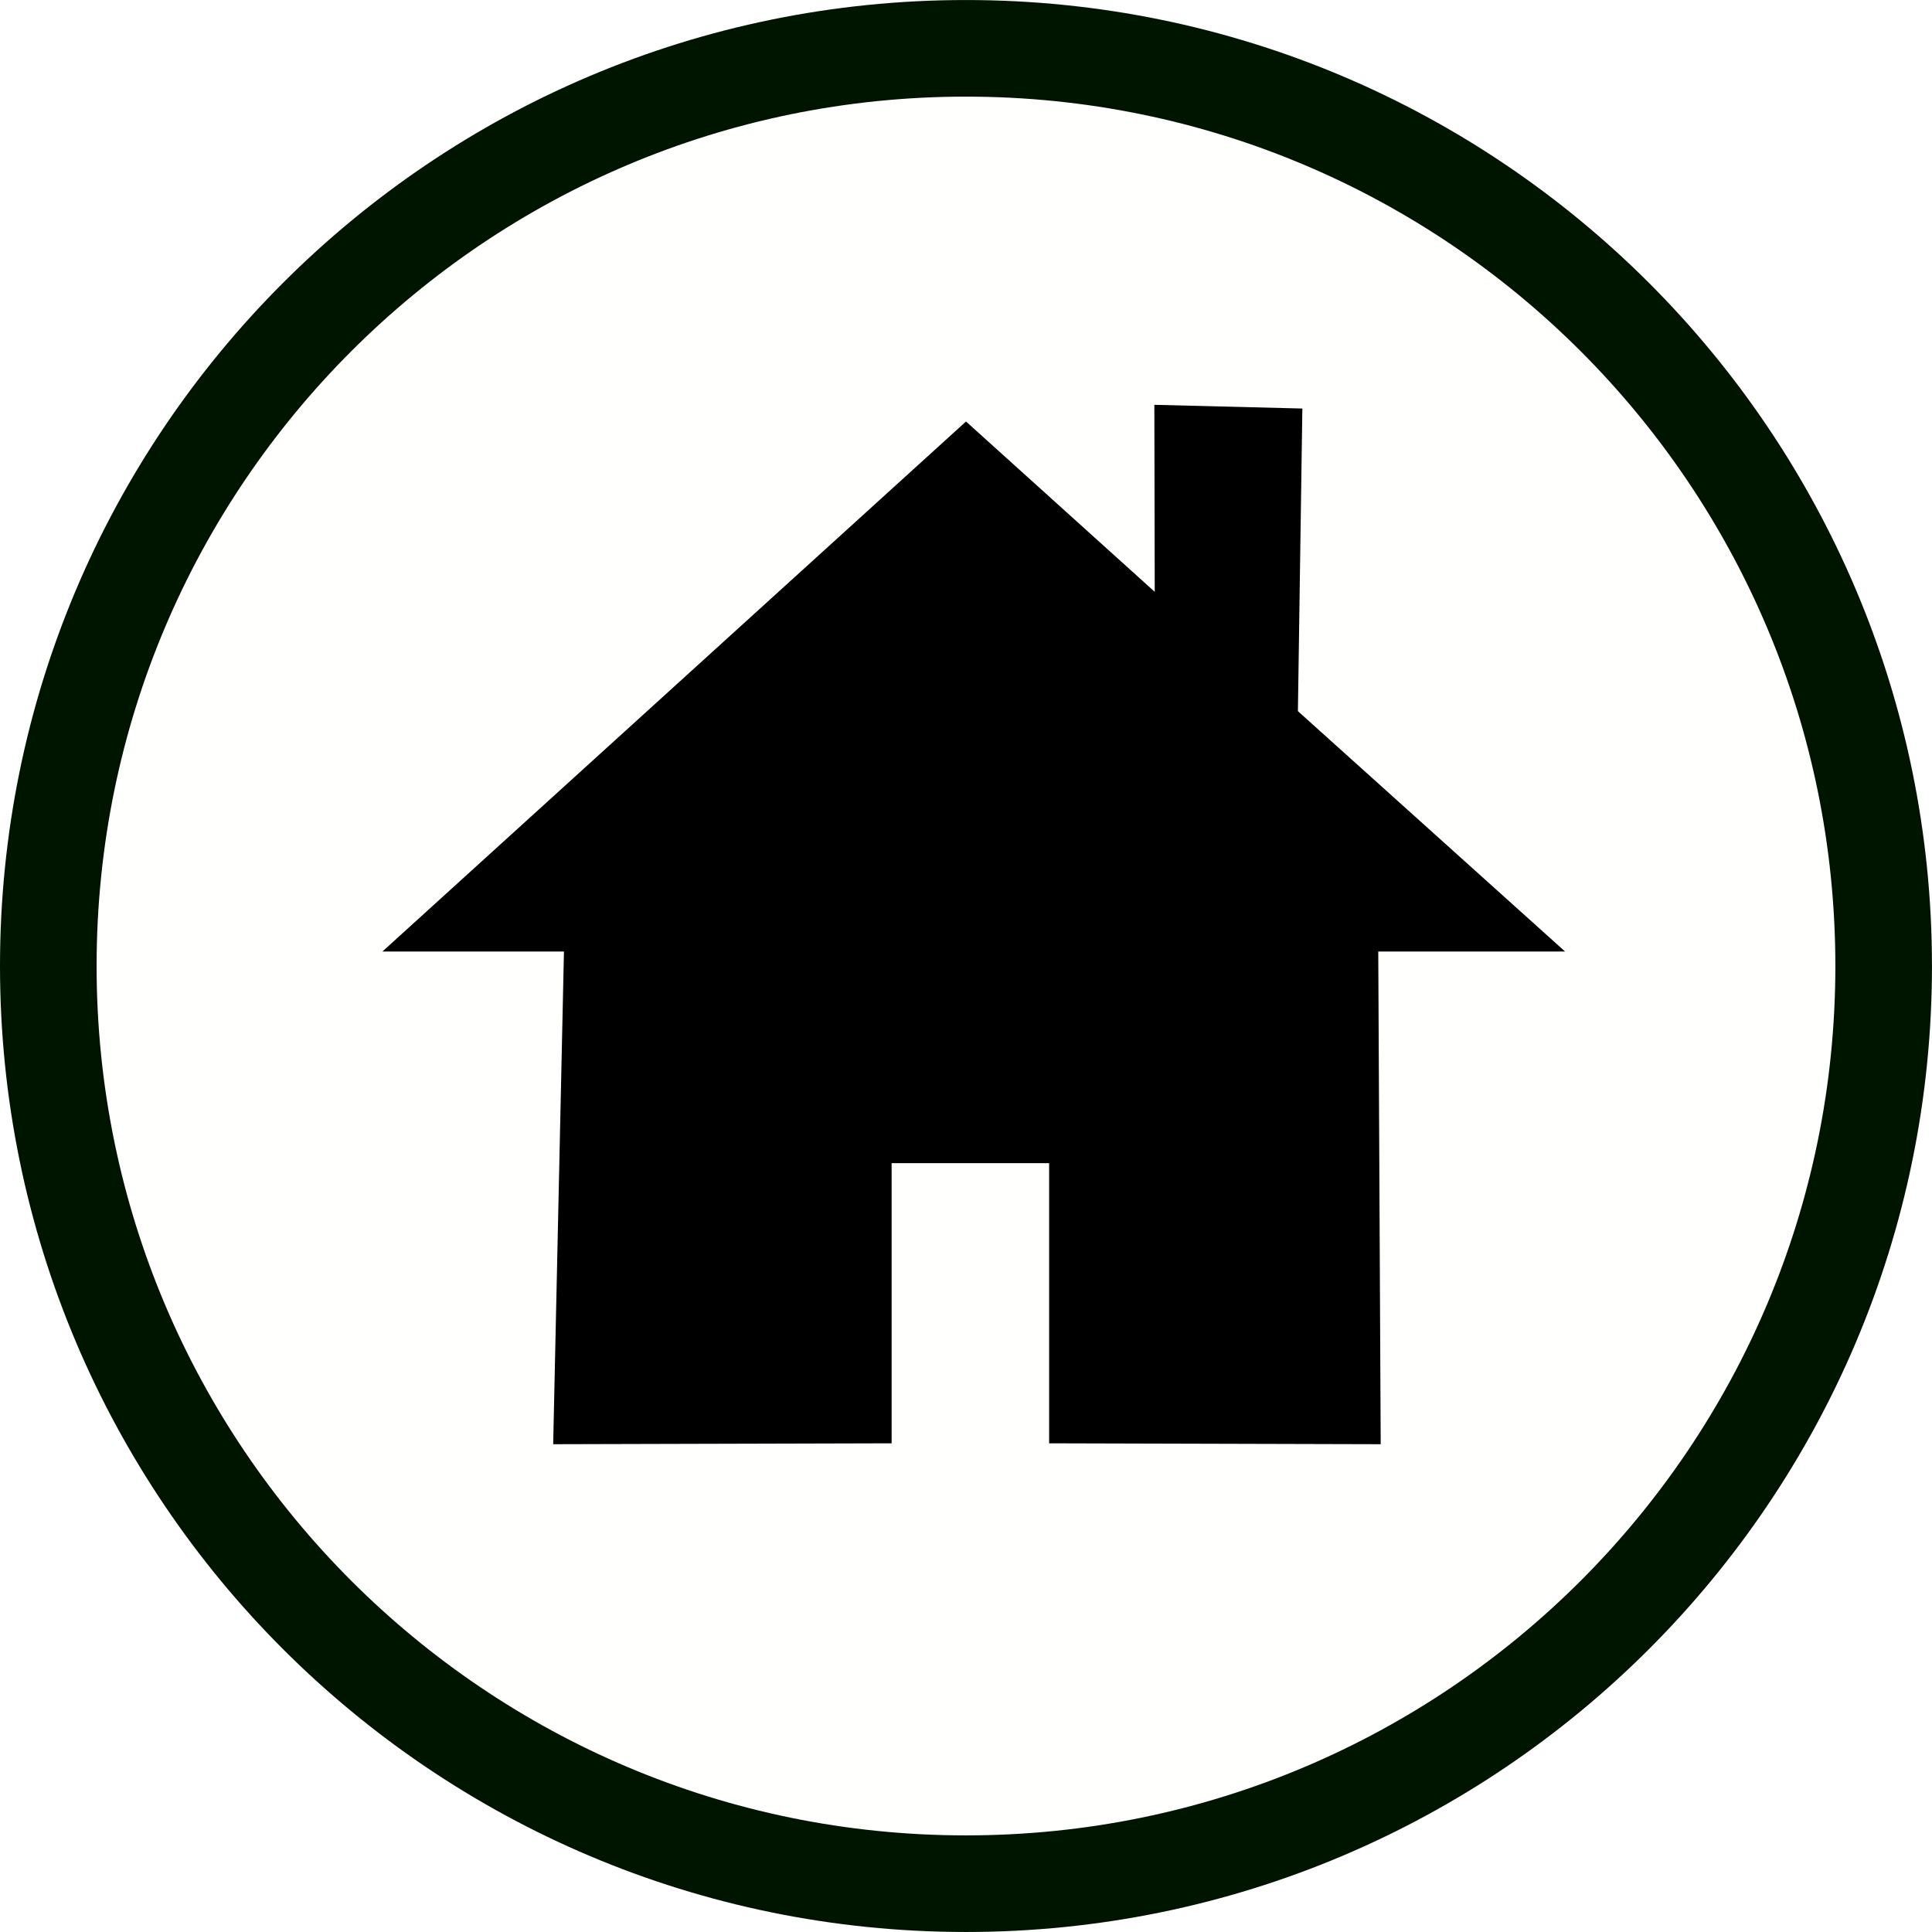
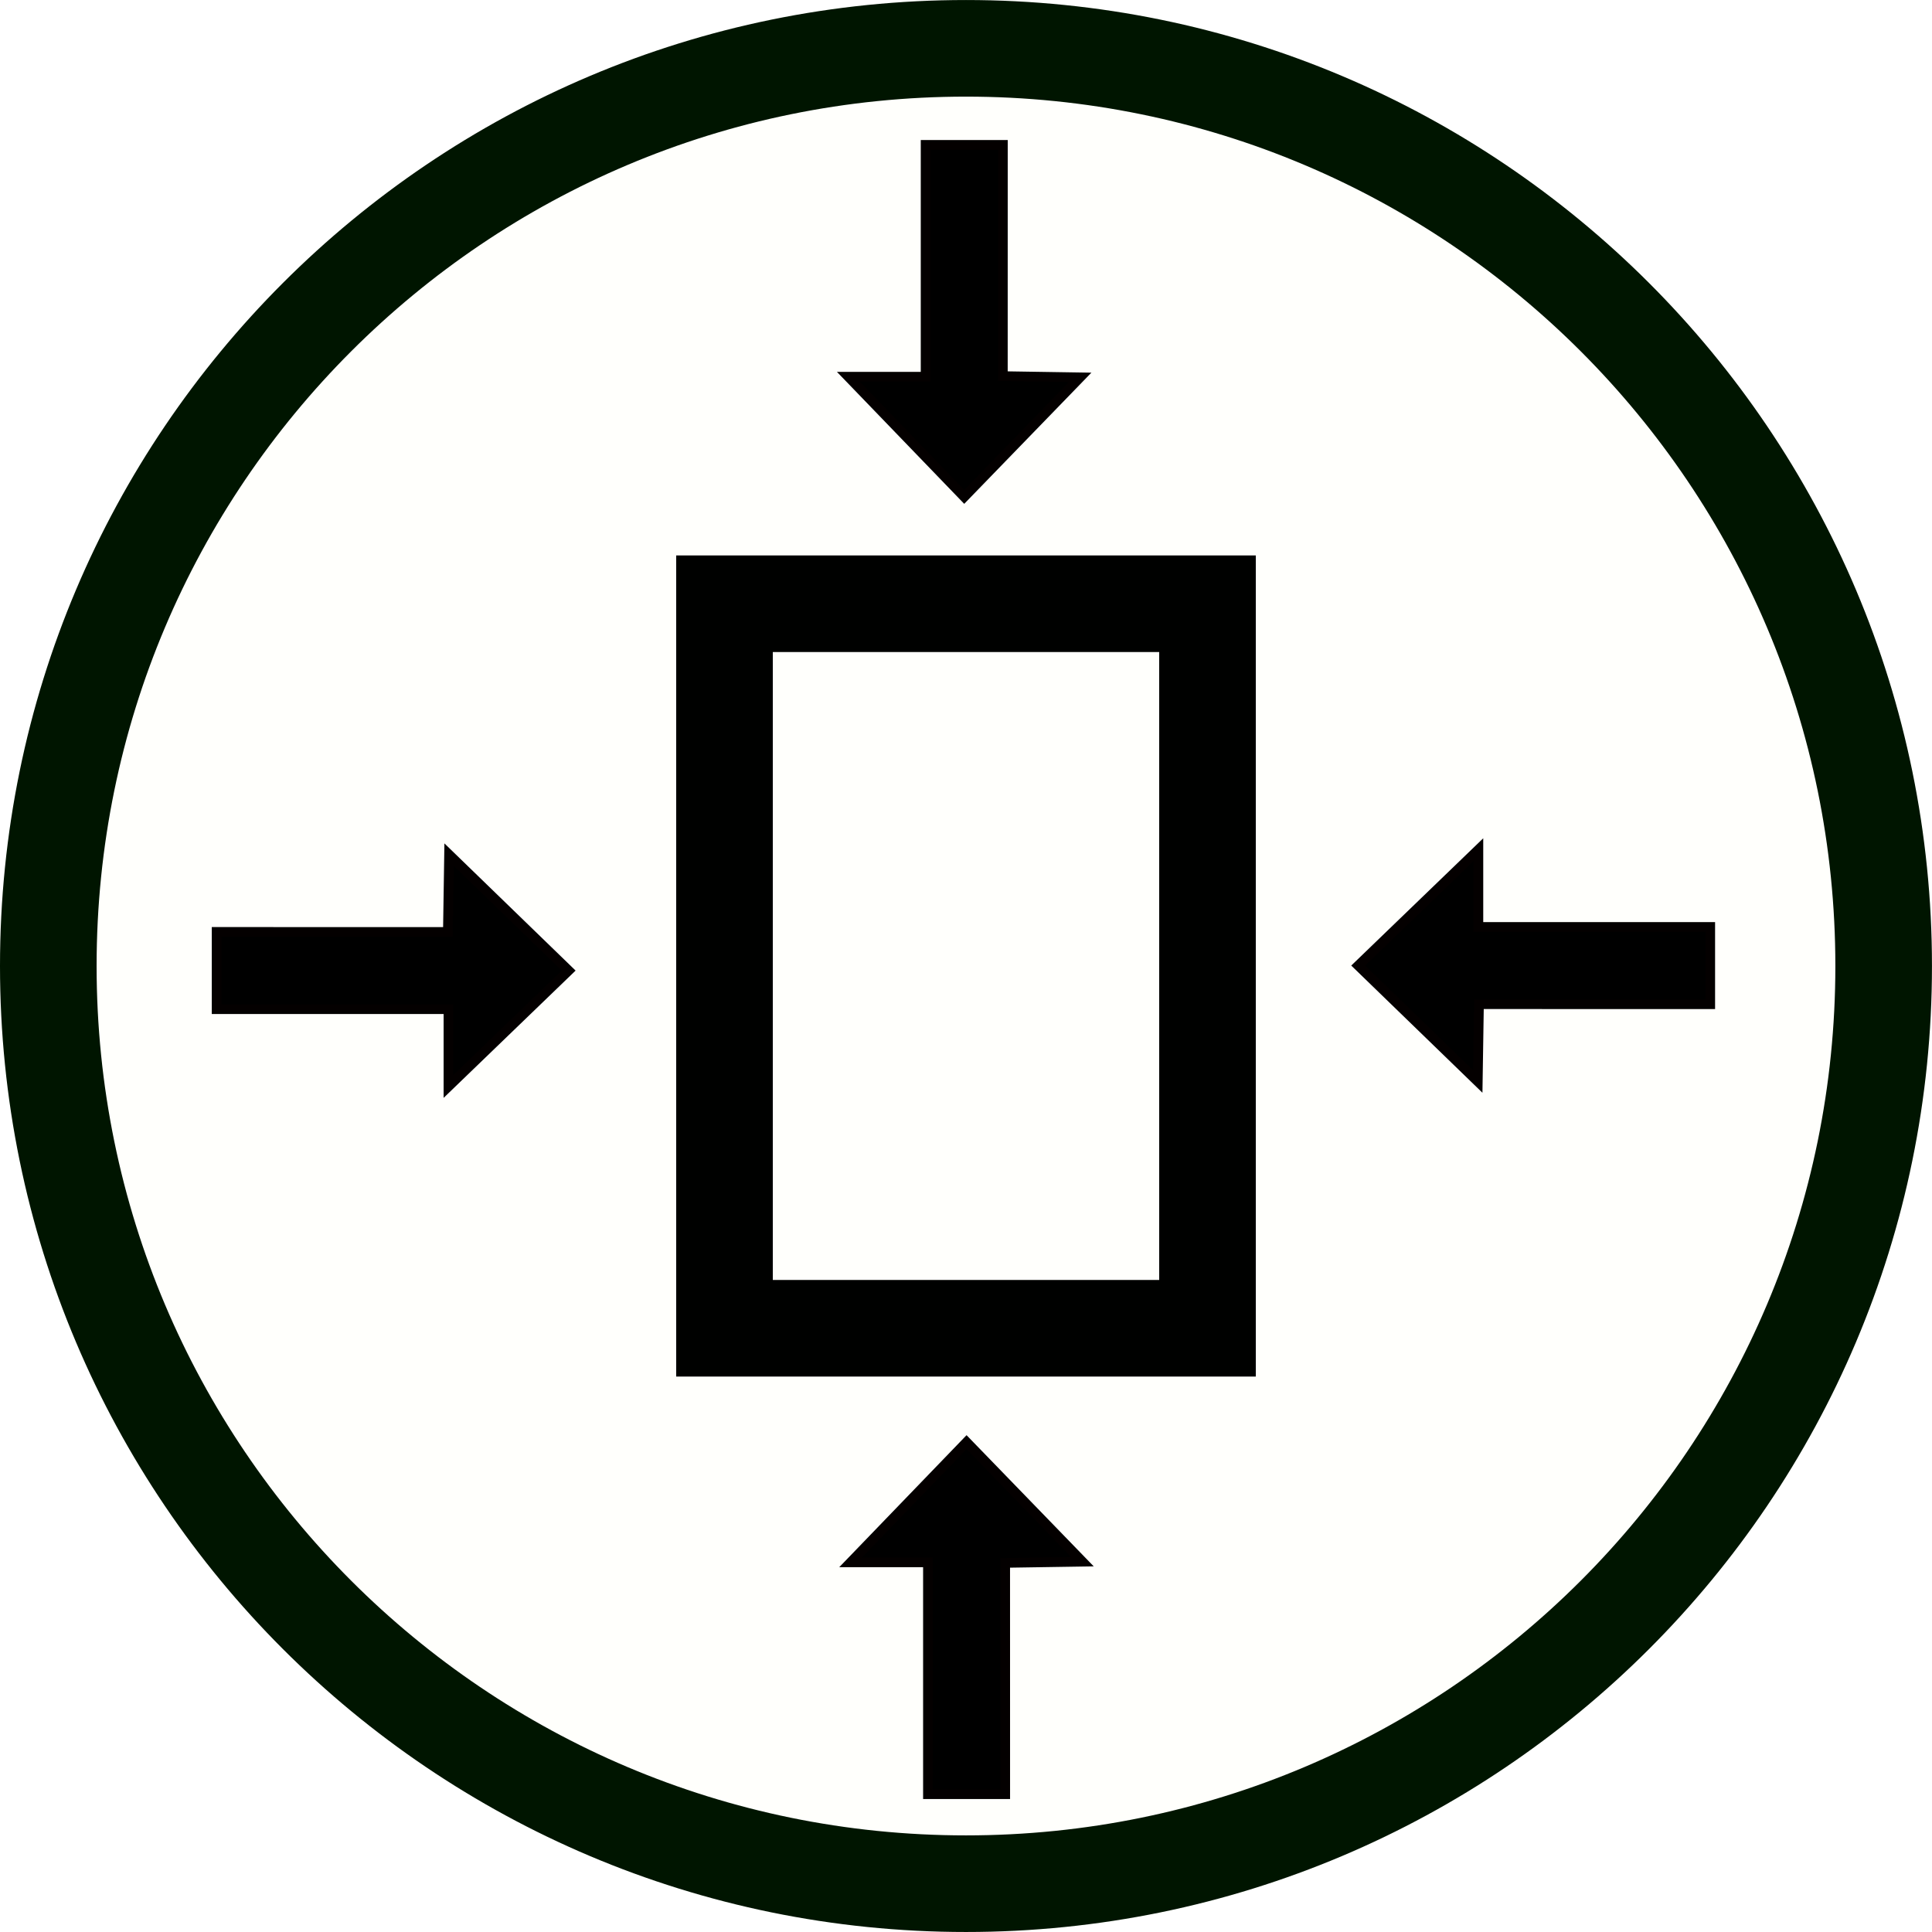
<svg xmlns="http://www.w3.org/2000/svg" width="200" height="200" viewBox="0 0 52.917 52.917" version="1.1" id="svg8">
  <defs id="defs2" />
  <g id="layer1" transform="translate(-1.3113022e-6,-244.0833)">
-     <circle style="opacity:1;fill:#fffffe;fill-opacity:1;stroke:#001500;stroke-width:2.646;stroke-linecap:round;stroke-miterlimit:4;stroke-dasharray:none;stroke-dashoffset:0;stroke-opacity:1" id="path815" cx="-26.458" cy="-270.542" transform="scale(-1)" r="25.135" />
-     <path style="fill:#000000;stroke:#000000;stroke-width:0.265px;stroke-linecap:butt;stroke-linejoin:miter;stroke-opacity:1;fill-opacity:1" d="m 15.582,270.013 -0.295,13.494 9.002,-0.024 2.5e-5,-7.673 h 4.579 v 7.673 l 8.816,0.024 -0.067,-13.494 h 4.905 l -7.106,-6.393 0.121,-8.218 -3.787,-0.095 0.011,5.285 -5.302,-4.785 -15.642,14.206 z" id="path831" />
+     <circle style="opacity:1;fill:#fffffc;fill-opacity:1;stroke:#001500;stroke-width:2.646;stroke-linecap:round;stroke-miterlimit:4;stroke-dasharray:none;stroke-dashoffset:0;stroke-opacity:1" id="path815" cx="-26.458" cy="-270.542" transform="scale(-1)" r="25.135" />
+     <rect style="opacity:1;fill:none;fill-opacity:0.991;stroke:#000100;stroke-width:2.646;stroke-linecap:round;stroke-miterlimit:4;stroke-dasharray:none;stroke-dashoffset:0;stroke-opacity:1" id="rect2110" width="13.229" height="19.844" x="19.844" y="260.62" />
+     <path style="fill:#000000;fill-opacity:1;stroke:#040000;stroke-width:0.265px;stroke-linecap:butt;stroke-linejoin:miter;stroke-opacity:1" d="M 27.533,293.225 H 25.416 l 1e-6,-6.35 h -2.117 l 3.175,-3.292 3.175,3.275 -2.117,0.033 z" id="path2114-77-4" />
+     <path style="fill:#000000;fill-opacity:1;stroke:#040000;stroke-width:0.265px;stroke-linecap:butt;stroke-linejoin:miter;stroke-opacity:1" d="m 27.469,248.051 h -2.117 l 1e-6,6.35 h -2.117 l 3.175,3.292 3.175,-3.275 -2.117,-0.033 z" id="path2114-77-4-7" />
+     <path style="fill:#000000;fill-opacity:1;stroke:#040000;stroke-width:0.265px;stroke-linecap:butt;stroke-linejoin:miter;stroke-opacity:1" d="m 46.843,271.589 v -2.117 h -6.35 v -2.117 l -3.292,3.175 3.275,3.175 0.033,-2.117 z" id="path2114-77-4-7-0" />
+     <path style="fill:#000000;fill-opacity:1;stroke:#040000;stroke-width:0.265px;stroke-linecap:butt;stroke-linejoin:miter;stroke-opacity:1" d="m 5.933,269.608 v 2.117 h 6.35 v 2.117 l 3.292,-3.175 -3.275,-3.175 -0.033,2.117 z" id="path2114-77-4-7-0-9" />
  </g>
</svg>
